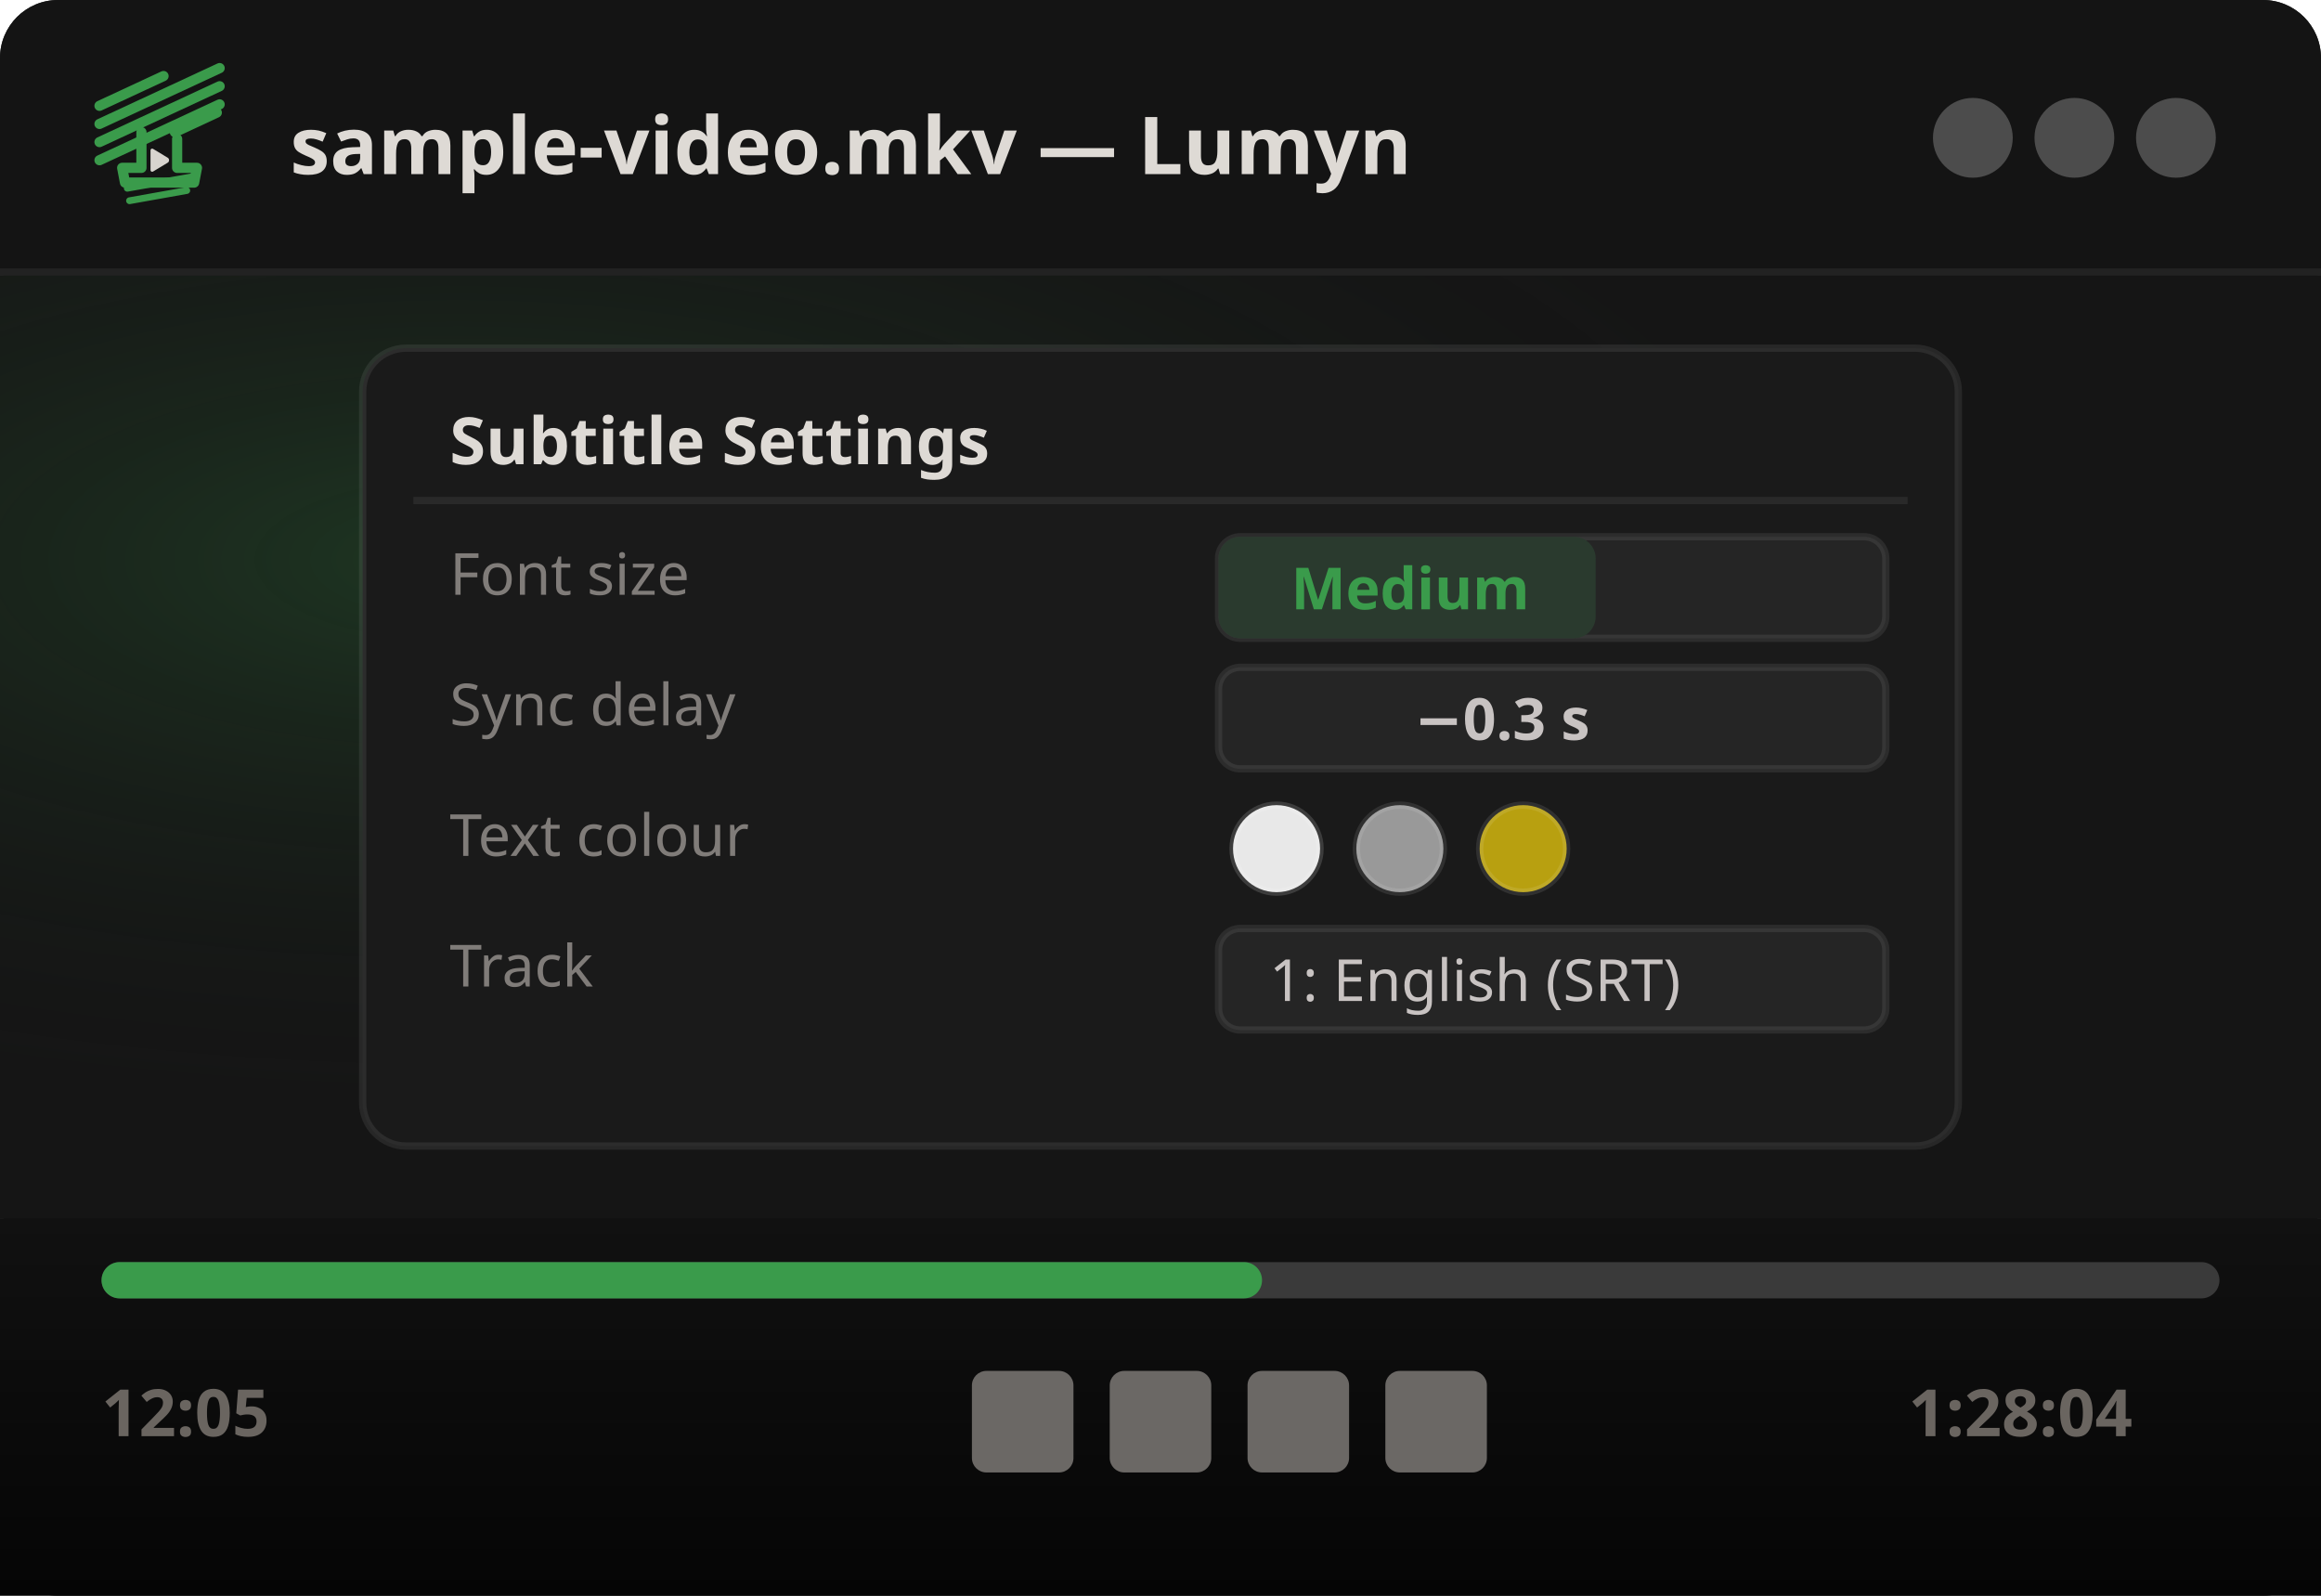
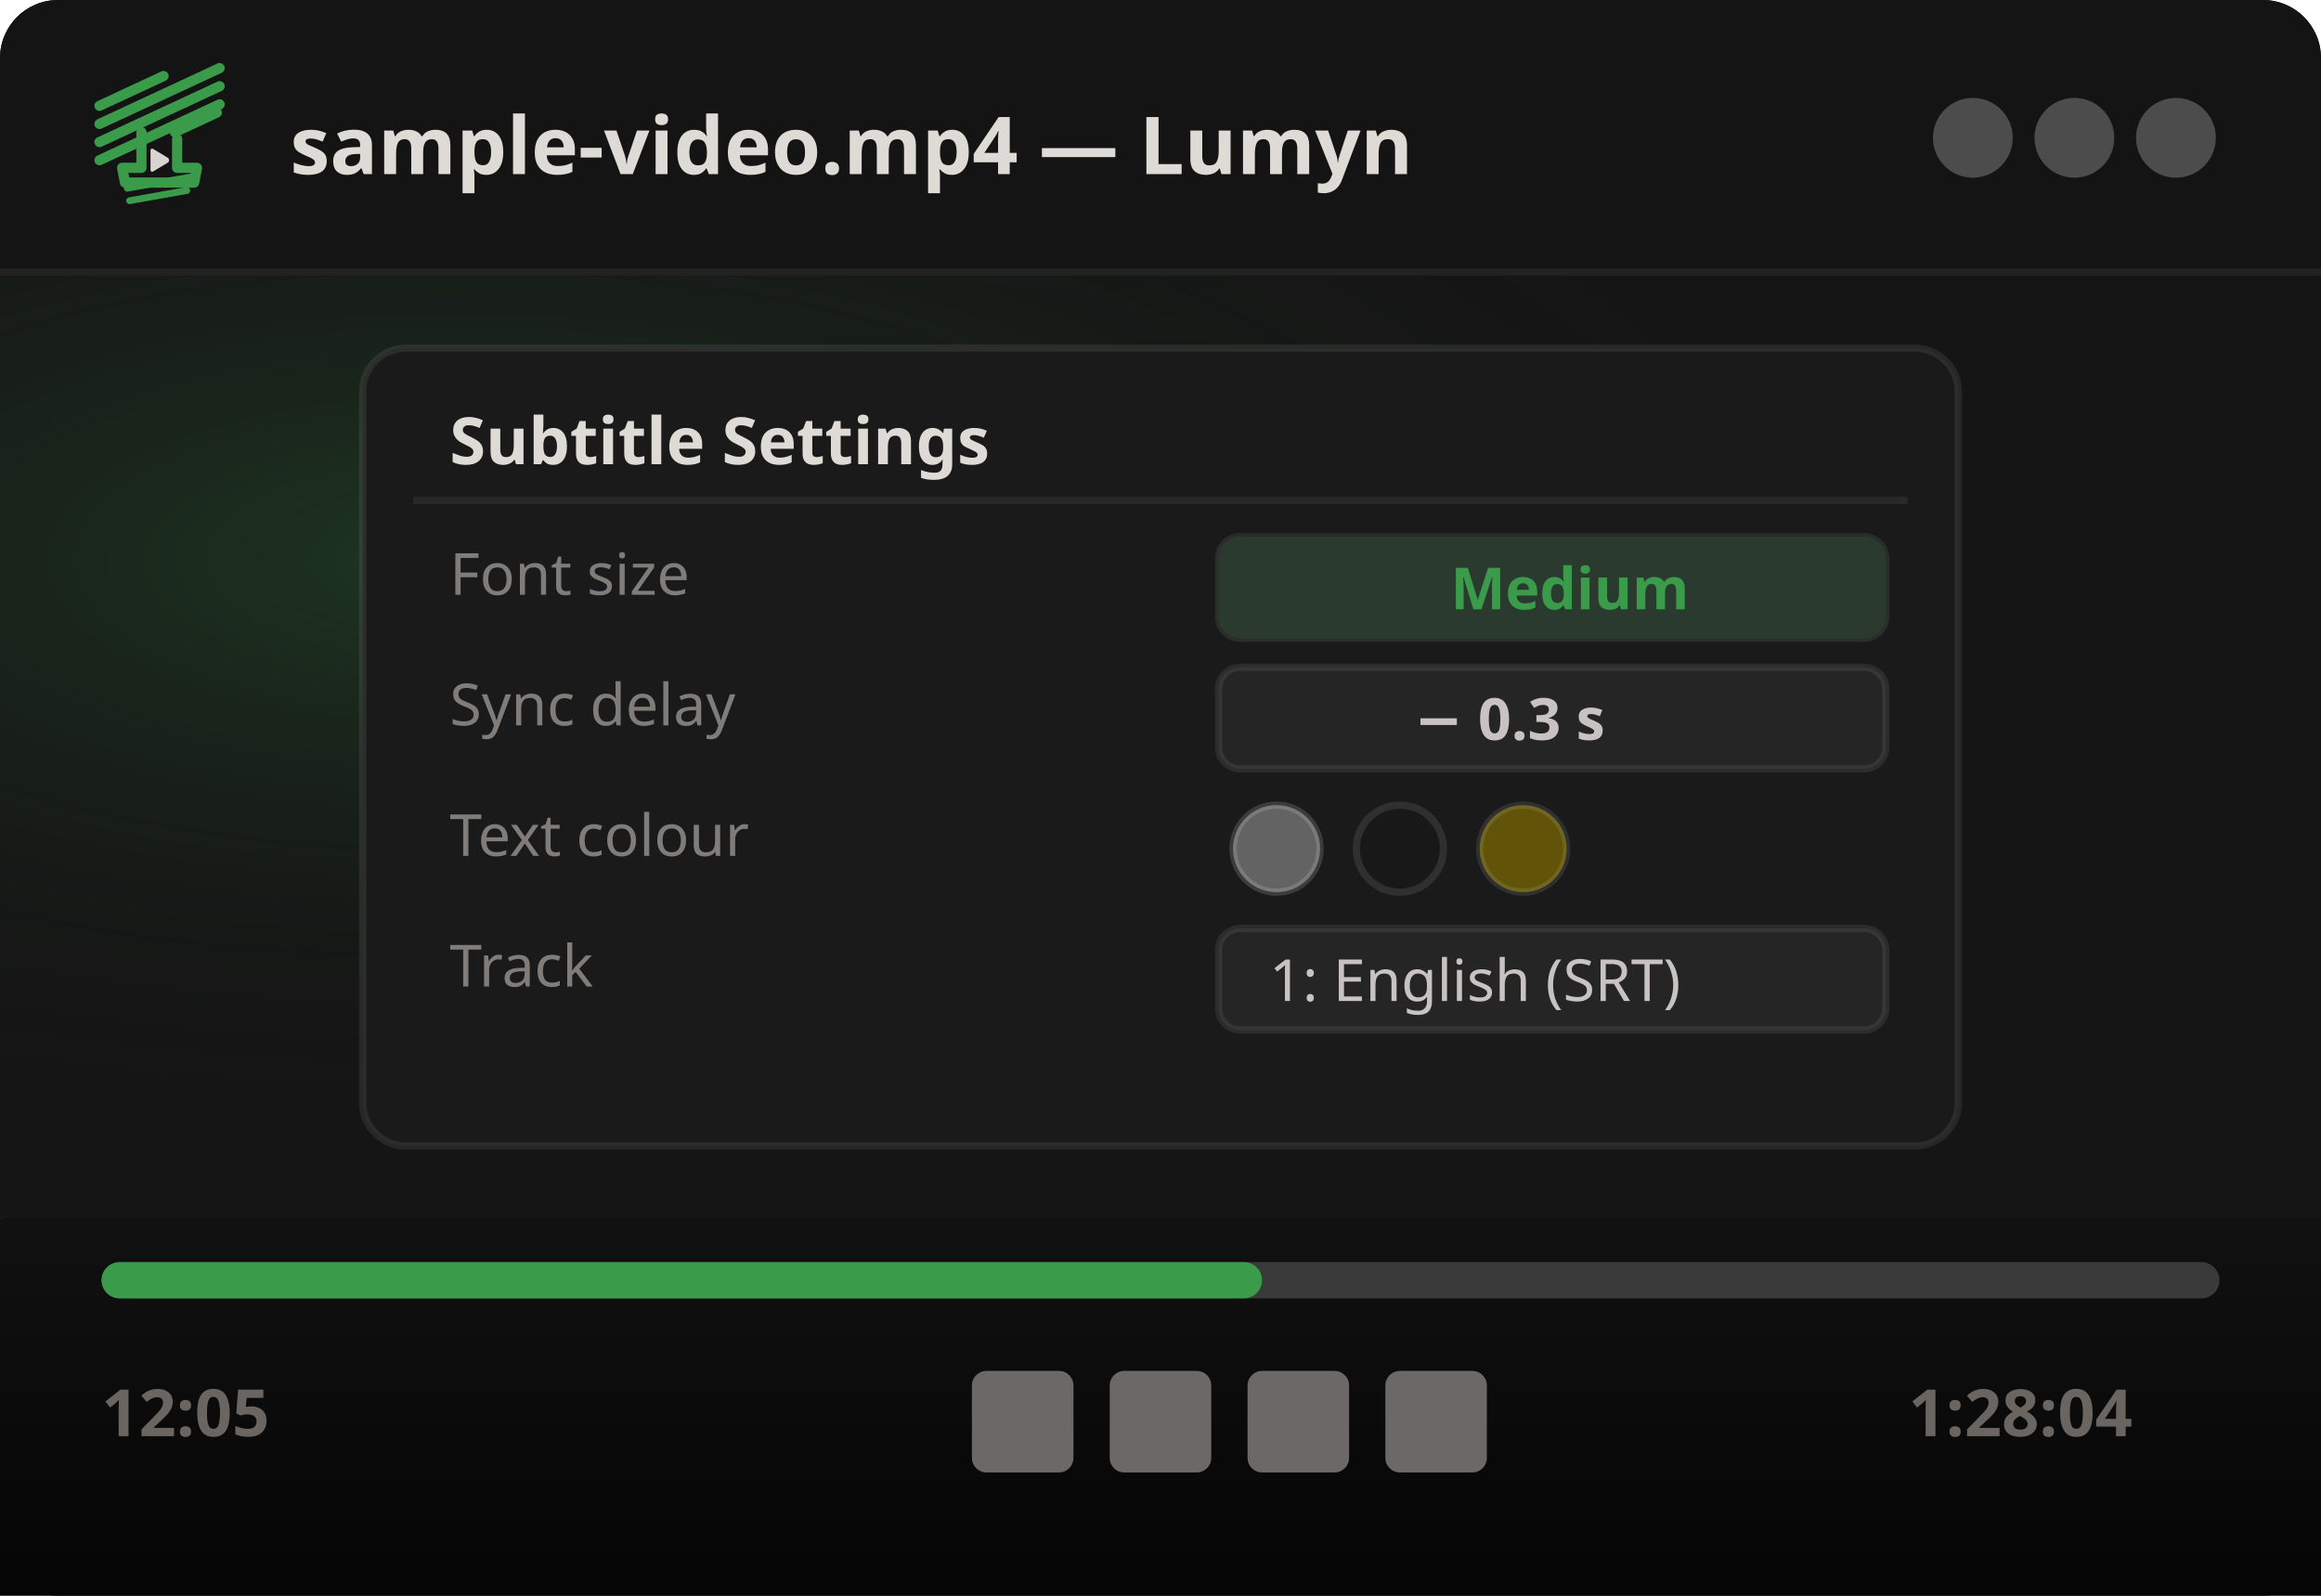
<svg xmlns="http://www.w3.org/2000/svg" viewBox="0 0 320 220" width="320" height="220">
  <rect width="320" height="220" rx="8" fill="#101010" stroke="rgba(255,255,255,0.09)" stroke-width="1" />
  <rect width="320" height="38" rx="8" fill="#141414" />
  <rect y="30" width="320" height="8" fill="#141414" />
  <rect y="37" width="320" height="1" fill="rgba(255,255,255,0.06)" />
  <g transform="translate(12,9) scale(0.078125)" fill="none">
    <path d="M22 71.5L135 19" stroke="#3A9B4B" stroke-width="18" stroke-linecap="round" />
    <path d="M22 103.5L234 5" stroke="#3A9B4B" stroke-width="18" stroke-linecap="round" />
    <path d="M22 135.5L234 37" stroke="#3A9B4B" stroke-width="18" stroke-linecap="round" />
    <path d="M22 167.5L234 69" stroke="#3A9B4B" stroke-width="18" stroke-linecap="round" />
    <path d="M155 118L229 83.5" stroke="#3A9B4B" stroke-width="18" stroke-linecap="round" />
    <path d="M96 118V181H62L67 207H189L194 181H159V130" stroke="#3A9B4B" stroke-width="18" stroke-linecap="round" stroke-linejoin="round" />
    <path d="M71 217L184 197" stroke="#3A9B4B" stroke-width="12" stroke-linecap="round" />
    <path d="M75 239L176 221" stroke="#3A9B4B" stroke-width="12" stroke-linecap="round" />
    <path d="M112 150C112 147.7 114.5 146.3 116.5 147.5L142.5 163.2C145.5 165 145.5 170 142.5 171.8L116.5 187.5C114.5 188.7 112 187.3 112 185V150Z" fill="#D8D4CF" />
  </g>
-   <text x="40" y="24" font-family="system-ui,sans-serif" font-size="11" font-weight="700" fill="#DEDAD5">sample-video.mkv — Lumyn</text>
+   <text x="40" y="24" font-family="system-ui,sans-serif" font-size="11" font-weight="700" fill="#DEDAD5">sample-video.mp4 — Lumyn</text>
  <circle cx="272" cy="19" r="5.5" fill="#4c4c4c" />
  <circle cx="286" cy="19" r="5.5" fill="#4c4c4c" />
  <circle cx="300" cy="19" r="5.5" fill="#4c4c4c" />
  <rect x="0" y="38" width="320" height="130" fill="#151515" />
  <radialGradient id="glow-sub" cx="20%" cy="30%" r="60%">
    <stop offset="0%" stop-color="#3a9b4b" stop-opacity="0.25" />
    <stop offset="100%" stop-color="#151515" stop-opacity="0" />
  </radialGradient>
  <rect x="0" y="38" width="320" height="130" fill="url(#glow-sub)" />
  <rect x="50" y="48" width="220" height="110" rx="6" fill="#1A1A1A" stroke="rgba(255,255,255,0.08)" stroke-width="1" />
  <text x="62" y="64" font-family="system-ui,sans-serif" font-size="9" font-weight="700" fill="#DEDAD5">Subtitle Settings</text>
  <line x1="57" y1="69" x2="263" y2="69" stroke="rgba(255,255,255,0.07)" stroke-width="1" />
  <text x="62" y="82" font-family="system-ui,sans-serif" font-size="8" fill="#807C79">Font size</text>
  <rect x="168" y="74" width="92" height="14" rx="3" fill="#252525" stroke="rgba(255,255,255,0.08)" stroke-width="1" />
-   <rect x="168" y="74" width="52" height="14" rx="3" fill="#2A3A2E" />
-   <text x="178" y="84" font-family="system-ui,sans-serif" font-size="8" fill="#3a9b4b" font-weight="600">Medium</text>
+   <rect x="168" y="74" width="92" height="14" rx="3" fill="#2A3A2E" />
+   <text x="200" y="84" font-family="system-ui,sans-serif" font-size="8" fill="#3a9b4b" font-weight="600">Medium</text>
  <text x="62" y="100" font-family="system-ui,sans-serif" font-size="8" fill="#807C79">Sync delay</text>
  <rect x="168" y="92" width="92" height="14" rx="3" fill="#252525" stroke="rgba(255,255,255,0.08)" stroke-width="1" />
-   <text x="195" y="102" font-family="system-ui,sans-serif" font-size="8" fill="#C8C3C2" font-weight="600">−0.3 s</text>
+   <text x="195" y="102" font-family="system-ui,sans-serif" font-size="8" fill="#C8C3C2" font-weight="600">− 0.3 s</text>
  <text x="62" y="118" font-family="system-ui,sans-serif" font-size="8" fill="#807C79">Text colour</text>
-   <circle cx="176" cy="117" r="6" fill="#E8E8E8" stroke="rgba(255,255,255,0.15)" stroke-width="1" />
-   <circle cx="193" cy="117" r="6" fill="#999999" stroke="rgba(255,255,255,0.1)" stroke-width="1" />
-   <circle cx="210" cy="117" r="6" fill="#B8A010" stroke="rgba(255,255,255,0.1)" stroke-width="1" />
+   <circle cx="176" cy="117" r="6" fill="#646363" stroke="rgba(255,255,255,0.15)" stroke-width="1" />
+   <circle cx="193" cy="117" r="6" fill="#191818" stroke="rgba(255,255,255,0.1)" stroke-width="1" />
+   <circle cx="210" cy="117" r="6" fill="#615409" stroke="rgba(255,255,255,0.1)" stroke-width="1" />
  <text x="62" y="136" font-family="system-ui,sans-serif" font-size="8" fill="#807C79">Track</text>
  <rect x="168" y="128" width="92" height="14" rx="3" fill="#252525" stroke="rgba(255,255,255,0.08)" stroke-width="1" />
  <text x="175" y="138" font-family="system-ui,sans-serif" font-size="8" fill="#C8C3C2">1: English (SRT)</text>
  <rect x="0" y="168" width="320" height="52" fill="url(#ctrl-grad-sub)" />
  <linearGradient id="ctrl-grad-sub" x1="0" y1="0" x2="0" y2="1">
    <stop offset="0%" stop-color="#111111" />
    <stop offset="100%" stop-color="#050505" />
  </linearGradient>
  <rect x="14" y="174" width="292" height="5" rx="2.5" fill="#3a3a3a" />
  <rect x="14" y="174" width="160" height="5" rx="2.5" fill="#3a9b4b" />
  <text x="14" y="198" font-family="system-ui,sans-serif" font-size="9" font-weight="700" fill="#6A6560">12:05</text>
  <rect x="134" y="189" width="14" height="14" rx="2" fill="#807C79" opacity="0.82" />
  <rect x="153" y="189" width="14" height="14" rx="2" fill="#807C79" opacity="0.82" />
  <rect x="172" y="189" width="14" height="14" rx="2" fill="#807C79" opacity="0.82" />
  <rect x="191" y="189" width="14" height="14" rx="2" fill="#807C79" opacity="0.82" />
  <text x="294" y="198" font-family="system-ui,sans-serif" font-size="9" font-weight="700" fill="#6A6560" text-anchor="end">1:28:04</text>
</svg>
